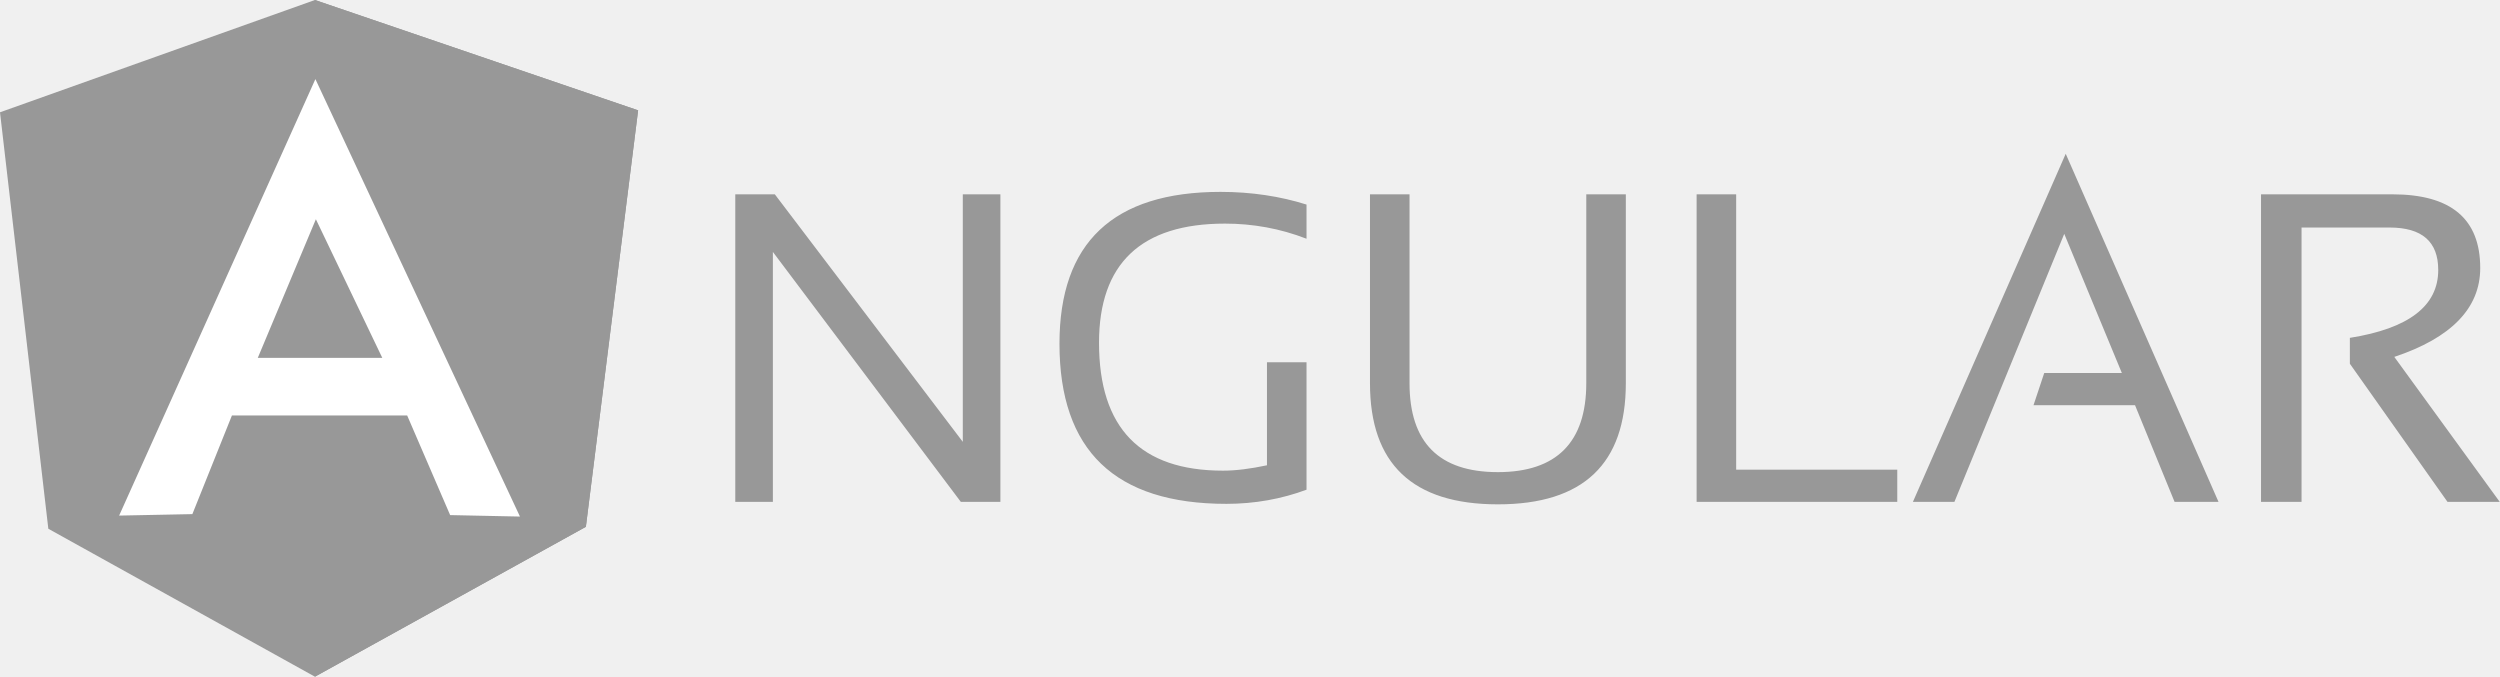
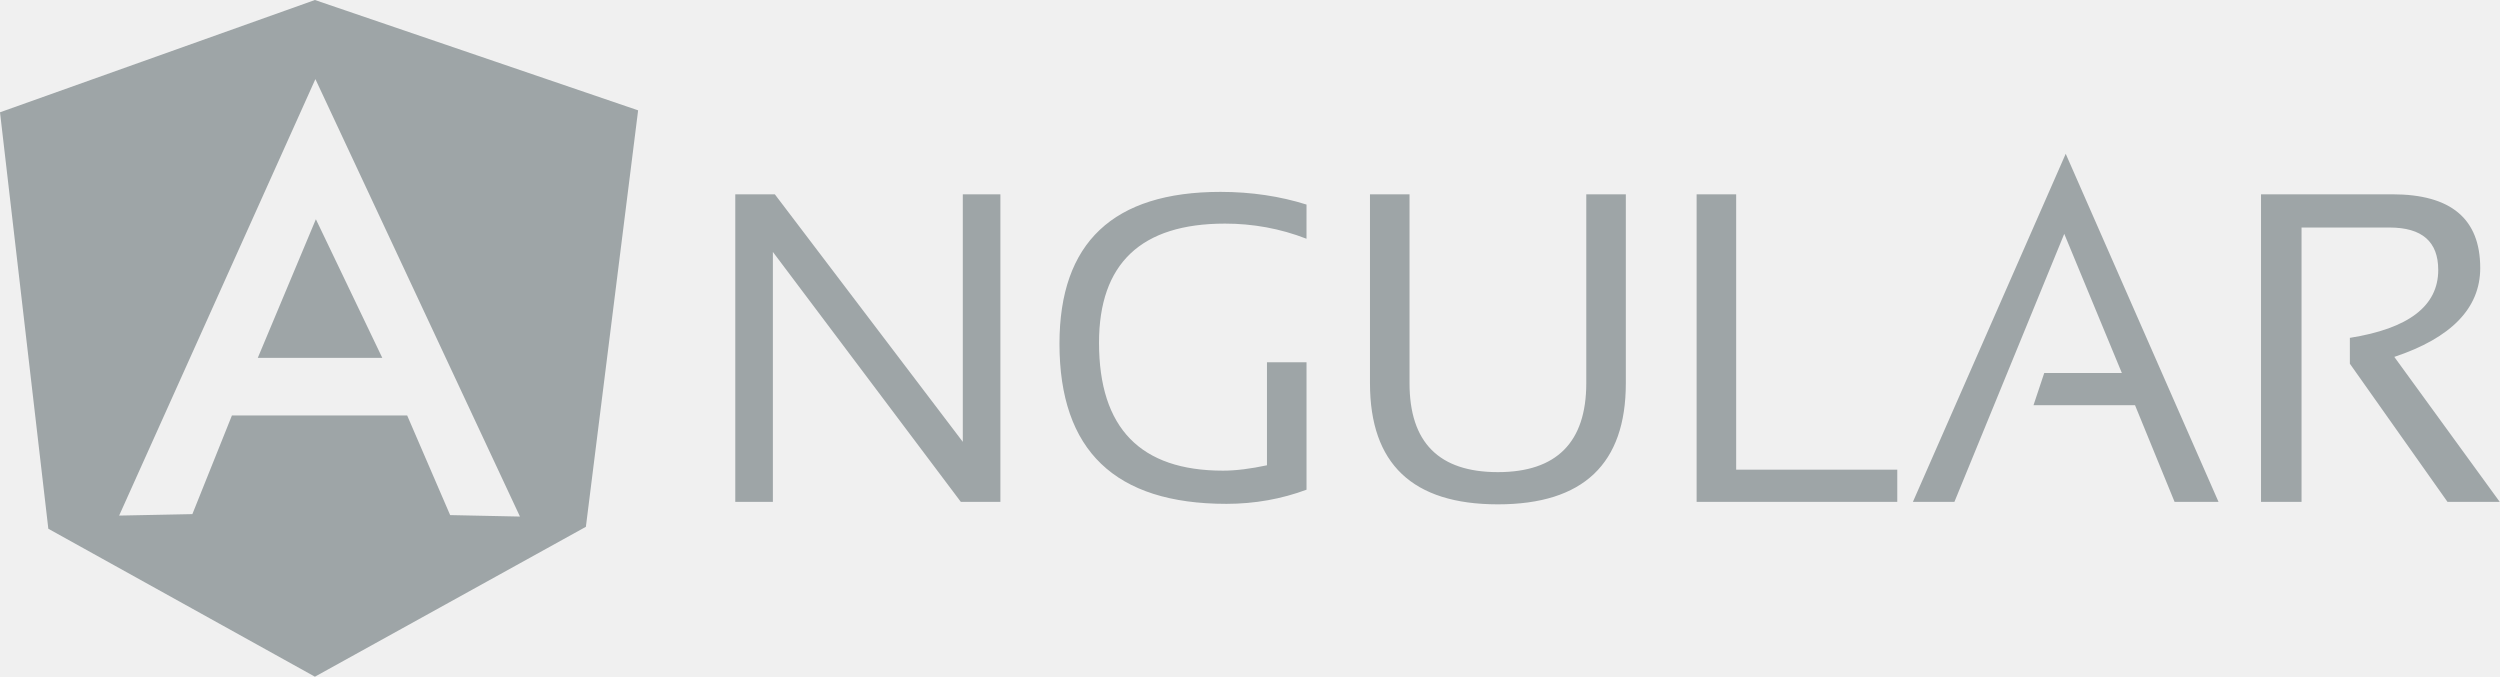
- <svg xmlns="http://www.w3.org/2000/svg" width="133" height="36" viewBox="0 0 133 36" fill="none">
-   <path fill-rule="evenodd" clip-rule="evenodd" d="M39.117 26.701V10.338H41.221L51.221 23.506V10.338H53.221V26.701H51.117L41.117 13.402V26.701H39.117ZM69.507 26.052C68.182 26.545 66.753 26.805 65.247 26.805C59.325 26.805 56.364 23.974 56.364 18.285C56.364 12.909 59.221 10.208 64.935 10.208C66.572 10.208 68.104 10.441 69.507 10.883V12.701C68.104 12.156 66.649 11.896 65.169 11.896C60.701 11.896 58.468 14.026 58.468 18.234C58.468 22.779 60.675 25.039 65.065 25.039C65.766 25.039 66.546 24.935 67.403 24.753V19.273H69.507V26.052ZM72.883 20.389V10.338H74.987V20.389C74.987 23.532 76.546 25.117 79.688 25.117C82.805 25.117 84.39 23.532 84.39 20.389V10.338H86.494V20.389C86.494 24.675 84.234 26.831 79.688 26.831C75.143 26.831 72.883 24.675 72.883 20.389ZM92.364 10.338V24.987H100.935V26.701H90.26V10.338H92.364ZM103.974 26.701H101.766L109.896 8.182L118.026 26.701H115.688L113.584 21.558H108.182L108.753 19.844H112.883L109.818 12.441L103.974 26.701ZM120.286 26.701V10.338H127.273C130.39 10.338 131.948 11.636 131.948 14.26C131.948 16.389 130.416 17.974 127.377 18.987L132.987 26.701H130.208L125.013 19.351V17.974C128.13 17.48 129.714 16.285 129.714 14.364C129.714 12.857 128.857 12.104 127.117 12.104H122.442V26.701H120.286Z" fill="#989898" />
-   <path fill-rule="evenodd" clip-rule="evenodd" d="M0 5.974L16.753 0L33.948 5.87L31.169 28.026L16.753 36L2.571 28.13L0 5.974Z" fill="#989898" />
-   <path fill-rule="evenodd" clip-rule="evenodd" d="M33.948 5.87L16.753 0V36L31.169 28.026L33.948 5.87Z" fill="#989898" />
-   <path fill-rule="evenodd" clip-rule="evenodd" d="M16.779 4.208L6.338 27.429L10.234 27.351L12.338 22.104H21.662L23.948 27.403L27.662 27.481L16.779 4.208ZM16.805 11.663L20.338 19.039H13.714L16.805 11.663Z" fill="white" />
+ <svg xmlns="http://www.w3.org/2000/svg" width="100%" height="100%" viewBox="0 0 133 36" version="1.1" xml:space="preserve" style="fill-rule:evenodd;clip-rule:evenodd;stroke-linejoin:round;stroke-miterlimit:2;">
+   <path d="M39.117,26.701l0,-16.364l2.104,0l10,13.169l0,-13.169l2,0l0,16.364l-2.104,0l-10,-13.299l0,13.299l-2,0Zm30.39,-0.649c-1.325,0.493 -2.754,0.753 -4.26,0.753c-5.922,0 -8.883,-2.831 -8.883,-8.52c0,-5.376 2.857,-8.077 8.571,-8.077c1.636,0 3.169,0.233 4.572,0.675l-0.001,1.818c-1.402,-0.545 -2.857,-0.805 -4.337,-0.805c-4.468,0 -6.701,2.13 -6.701,6.338c0,4.545 2.207,6.805 6.597,6.805c0.701,0 1.481,-0.104 2.338,-0.286l0,-5.481l2.104,0l0,6.78Zm3.376,-5.663l0,-10.052l2.104,0l0,10.052c0,3.143 1.559,4.728 4.701,4.728c3.117,0 4.702,-1.585 4.702,-4.728l0,-10.052l2.104,0l0,10.052c0,4.286 -2.26,6.442 -6.806,6.442c-4.545,0 -6.805,-2.156 -6.805,-6.442Zm19.481,-10.052l0,14.65l8.571,0l0,1.714l-10.675,0l0,-16.364l2.104,0Zm11.61,16.364l-2.208,0l8.13,-18.519l8.13,18.519l-2.338,0l-2.104,-5.143l-5.402,0l0.571,-1.714l4.13,0l-3.065,-7.403l-5.844,14.26Zm16.312,0l0,-16.364l6.987,0c3.117,0 4.675,1.299 4.675,3.923c0,2.129 -1.532,3.714 -4.571,4.727l5.61,7.714l-2.779,0l-5.195,-7.351l0,-1.376c3.117,-0.494 4.701,-1.689 4.701,-3.611c0,-1.506 -0.857,-2.259 -2.597,-2.259l-4.675,0l0,14.597l-2.156,0Z" style="fill:#9ea5a7;" />
+   <path d="M16.753,0l17.195,5.87l-2.779,22.156l-14.416,7.974l-14.182,-7.87l-2.571,-22.156l16.753,-5.974Zm0.026,4.208l-10.441,23.221l3.896,-0.078l2.104,-5.247l9.324,0l2.286,5.299l3.714,0.078l-10.883,-23.273Zm0.026,7.455l3.533,7.376l-6.624,0l3.091,-7.376Z" style="fill:#9ea5a7;" />
</svg>
